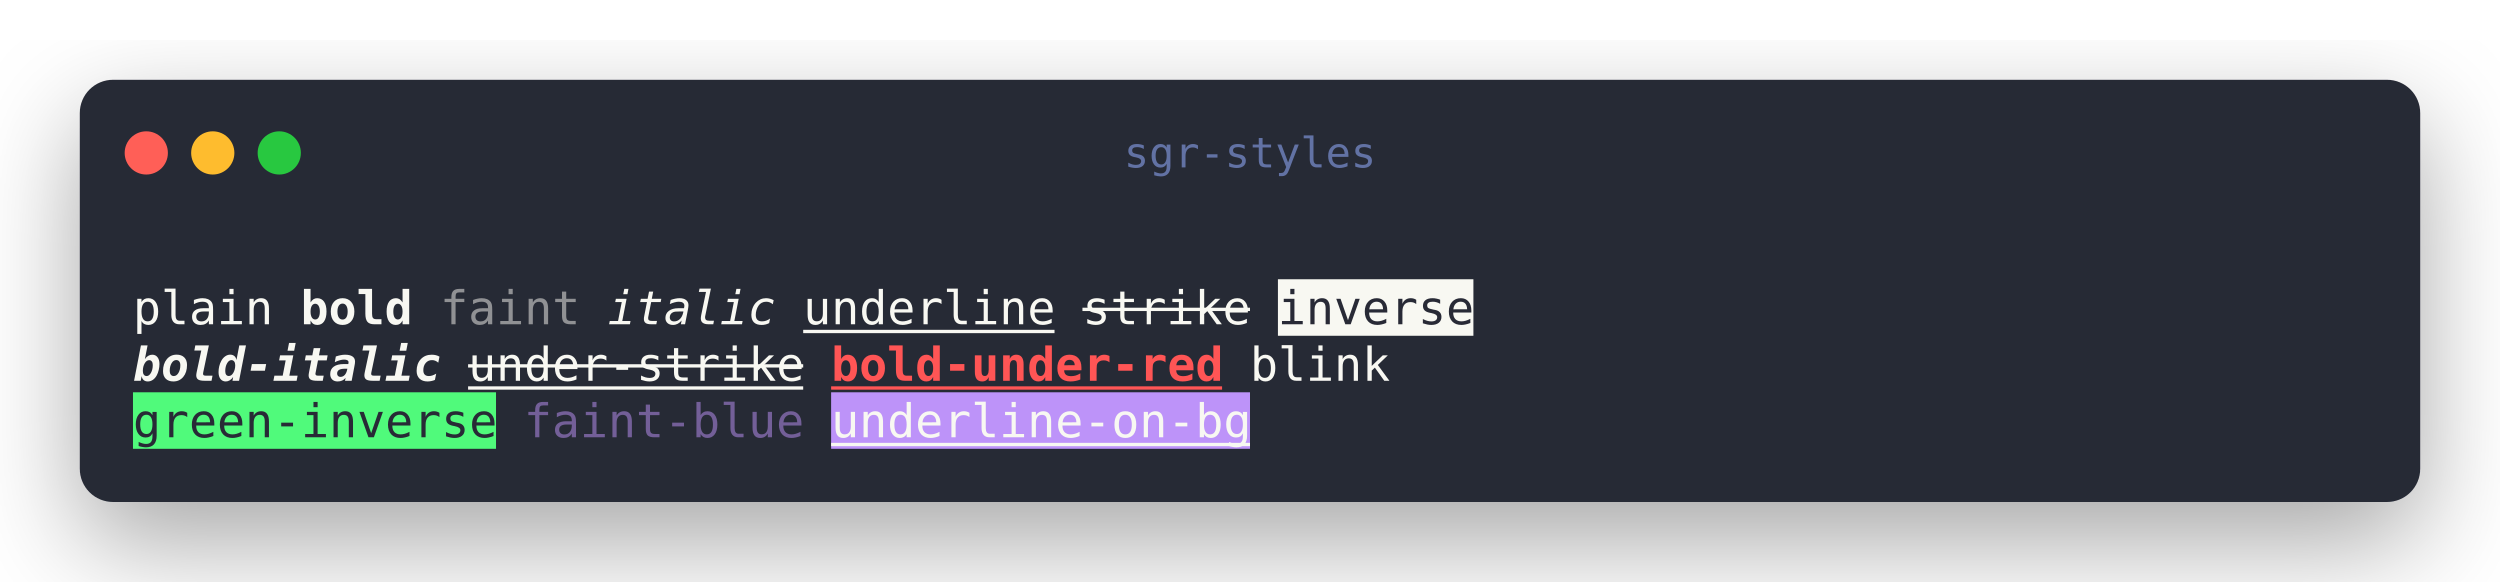
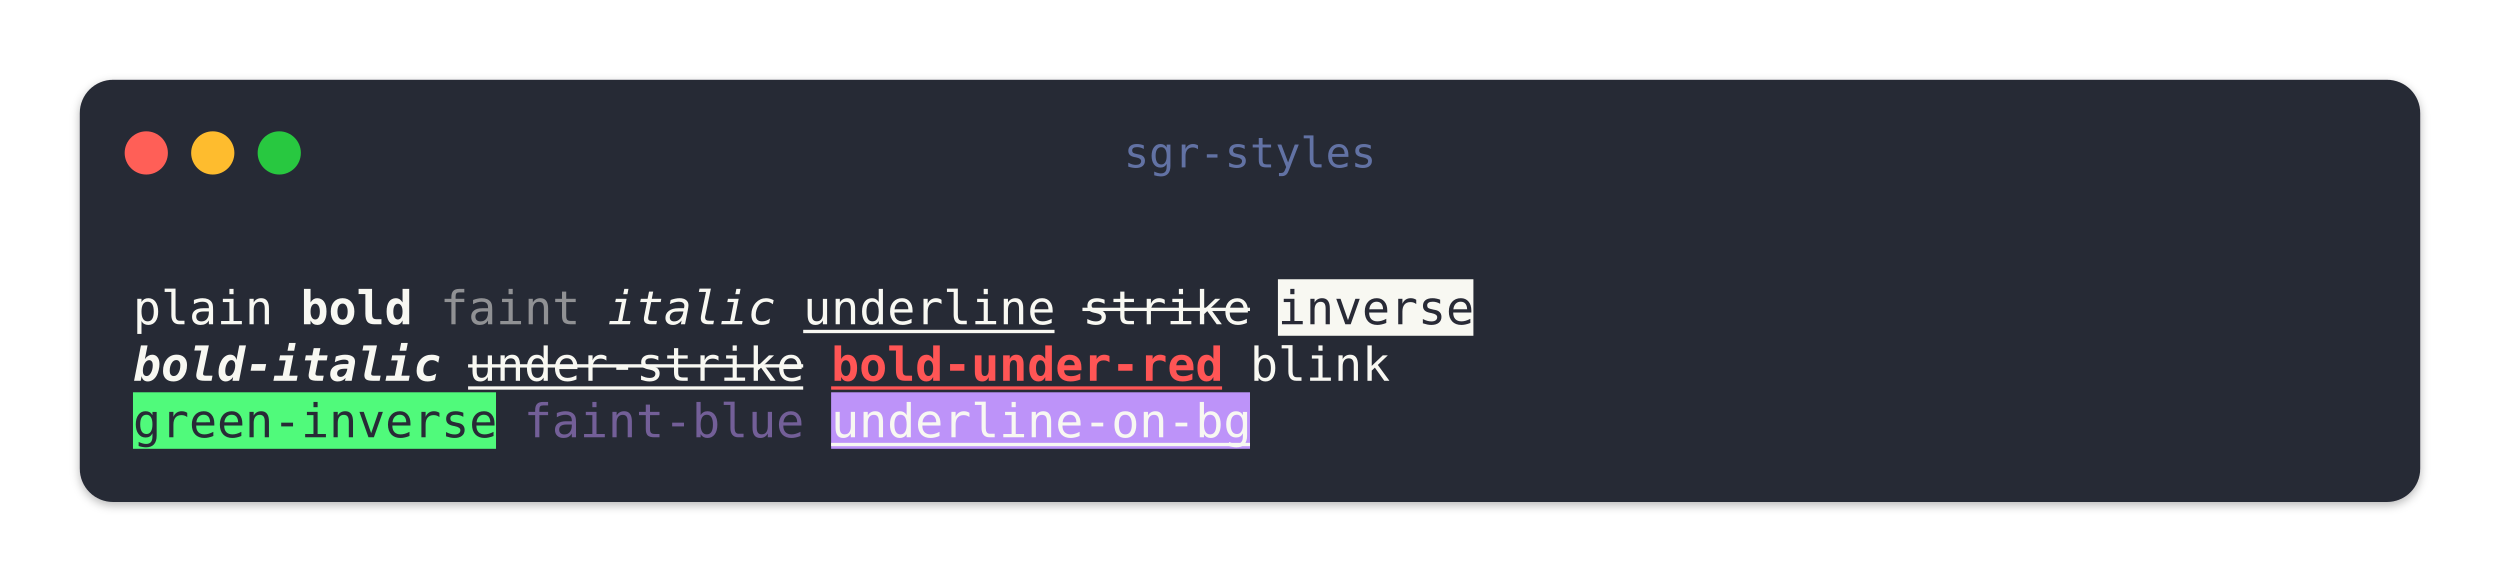
<svg xmlns="http://www.w3.org/2000/svg" width="752" height="175" viewBox="0 0 752 175" font-family="Menlo,Consolas,'DejaVu Sans Mono',monospace,'Apple Color Emoji','Segoe UI Emoji','Noto Color Emoji'" xml:space="preserve">
  <style>.b{font-weight:700}.i{font-style:italic}</style>
  <defs>
-     <filter id="shadow" x="-30%" y="-30%" width="160%" height="160%">
-       <feDropShadow dx="0" dy="12" stdDeviation="16" flood-opacity="0.35" />
+     <filter id="shadow" x="-25%" y="-25%" width="150%" height="160%">
+       <feDropShadow in="SourceGraphic" dx="0" dy="5" stdDeviation="6" flood-opacity="0.19" result="s1" />
+       <feDropShadow in="s1" dx="0" dy="1" stdDeviation="1.5" flood-opacity="0.28" />
    </filter>
  </defs>
  <rect x="24" y="24" width="704" height="127" rx="10" fill="#282a36" filter="url(#shadow)" />
  <circle cx="44" cy="46" r="6.5" fill="#ff5f57" />
  <circle cx="64" cy="46" r="6.5" fill="#febc2e" />
  <circle cx="84" cy="46" r="6.5" fill="#28c840" />
  <text x="376" y="46" text-anchor="middle" dominant-baseline="central" font-size="12.6" fill="#6272a4">sgr-styles</text>
  <rect x="384.4" y="84" width="58.8" height="17" fill="#f8f8f2" />
  <rect x="40" y="118" width="109.2" height="17" fill="#50fa7b" />
  <rect x="250" y="118" width="126" height="17" fill="#bd93f9" />
  <g font-size="14">
    <text x="40" y="97.54" fill="#f8f8f2">plain</text>
    <text x="90.4" y="97.54" fill="#f8f8f2" class="b">bold</text>
    <text x="132.4" y="97.54" fill="#909194">faint</text>
    <text x="182.8" y="97.54" fill="#f8f8f2" class="i">italic</text>
    <text x="241.6" y="97.54" fill="#f8f8f2">underline</text>
    <line x1="241.6" y1="99.71" x2="317.2" y2="99.71" stroke="#f8f8f2" stroke-width="1" />
    <text x="325.6" y="97.54" fill="#f8f8f2">strike</text>
    <line x1="325.6" y1="93.06" x2="376" y2="93.06" stroke="#f8f8f2" stroke-width="1" />
    <text x="384.4" y="97.54" fill="#282a36">inverse</text>
    <text x="40" y="114.54" fill="#f8f8f2" class="b i">bold-italic</text>
    <text x="140.8" y="114.54" fill="#f8f8f2">under-strike</text>
    <line x1="140.8" y1="116.71" x2="241.6" y2="116.71" stroke="#f8f8f2" stroke-width="1" />
    <line x1="140.8" y1="110.06" x2="241.6" y2="110.06" stroke="#f8f8f2" stroke-width="1" />
    <text x="250" y="114.54" fill="#ff5555" class="b">bold-under-red</text>
    <line x1="250" y1="116.71" x2="367.6" y2="116.71" stroke="#ff5555" stroke-width="1" />
    <text x="376" y="114.54" fill="#f8f8f2">blink</text>
    <text x="40" y="131.54" fill="#282a36">green-inverse</text>
    <text x="157.6" y="131.54" fill="#735f98">faint-blue</text>
    <text x="250" y="131.54" fill="#f8f8f2">underline-on-bg</text>
    <line x1="250" y1="133.71" x2="376" y2="133.71" stroke="#f8f8f2" stroke-width="1" />
  </g>
</svg>
